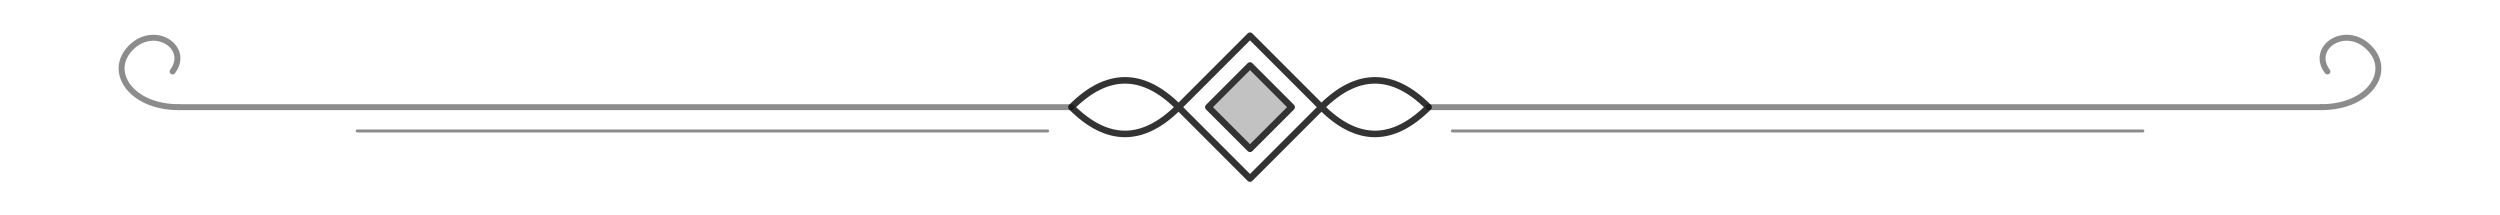
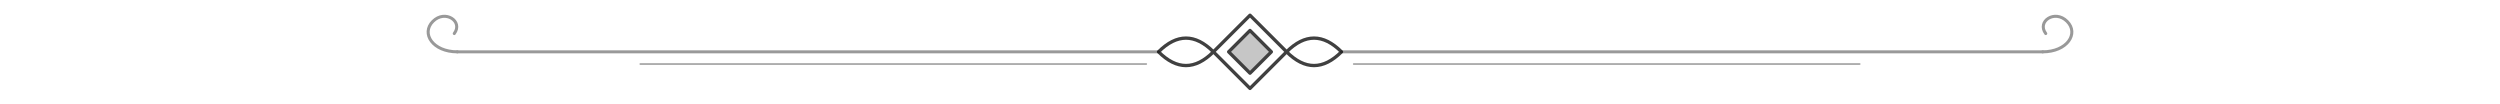
- <svg xmlns="http://www.w3.org/2000/svg" width="420" height="36" viewBox="0 0 420 36" fill="none" stroke="currentColor" stroke-linecap="round" stroke-linejoin="round">
-   <g opacity="0.45" stroke-width="1">
-     <path d="M30 18 H 180" />
-     <path d="M240 18 H 390" />
-     <path d="M60 22 H 176" stroke-width="0.5" />
-     <path d="M244 22 H 360" stroke-width="0.5" />
-     <path d="M30 18 c -8 0 -12 -6 -8 -10 c 4 -4 10 0 7 4" />
-     <path d="M390 18 c 8 0 12 -6 8 -10 c -4 -4 -10 0 -7 4" />
+ <svg xmlns="http://www.w3.org/2000/svg" width="820" height="34" viewBox="0 0 820 34" fill="none" stroke="currentColor" stroke-linecap="round" stroke-linejoin="round">
+   <g opacity="0.4" stroke-width="1">
+     <path d="M150 17 H 380" />
+     <path d="M440 17 H 670" />
+     <path d="M210 21 H 376" stroke-width="0.5" />
+     <path d="M444 21 H 610" stroke-width="0.5" />
+     <path d="M150 17 c -8 0 -12 -6 -8 -10 c 4 -4 10 0 7 4" />
+     <path d="M670 17 c 8 0 12 -6 8 -10 c -4 -4 -10 0 -7 4" />
  </g>
-   <g stroke-width="1.1" opacity="0.8">
-     <path d="M210 6 l 12 12 l -12 12 l -12 -12 z" />
-     <path d="M210 11 l 7 7 l -7 7 l -7 -7 z" fill="currentColor" fill-opacity="0.3" />
-     <path d="M198 18 c -6 -6 -12 -6 -18 0 c 6 6 12 6 18 0" />
-     <path d="M222 18 c 6 -6 12 -6 18 0 c -6 6 -12 6 -18 0" />
+   <g stroke-width="1.1" opacity="0.75">
+     <path d="M410 5 l 12 12 l -12 12 l -12 -12 z" />
+     <path d="M410 10 l 7 7 l -7 7 l -7 -7 z" fill="currentColor" fill-opacity="0.3" />
+     <path d="M398 17 c -6 -6 -12 -6 -18 0 c 6 6 12 6 18 0" />
+     <path d="M422 17 c 6 -6 12 -6 18 0 c -6 6 -12 6 -18 0" />
  </g>
</svg>
